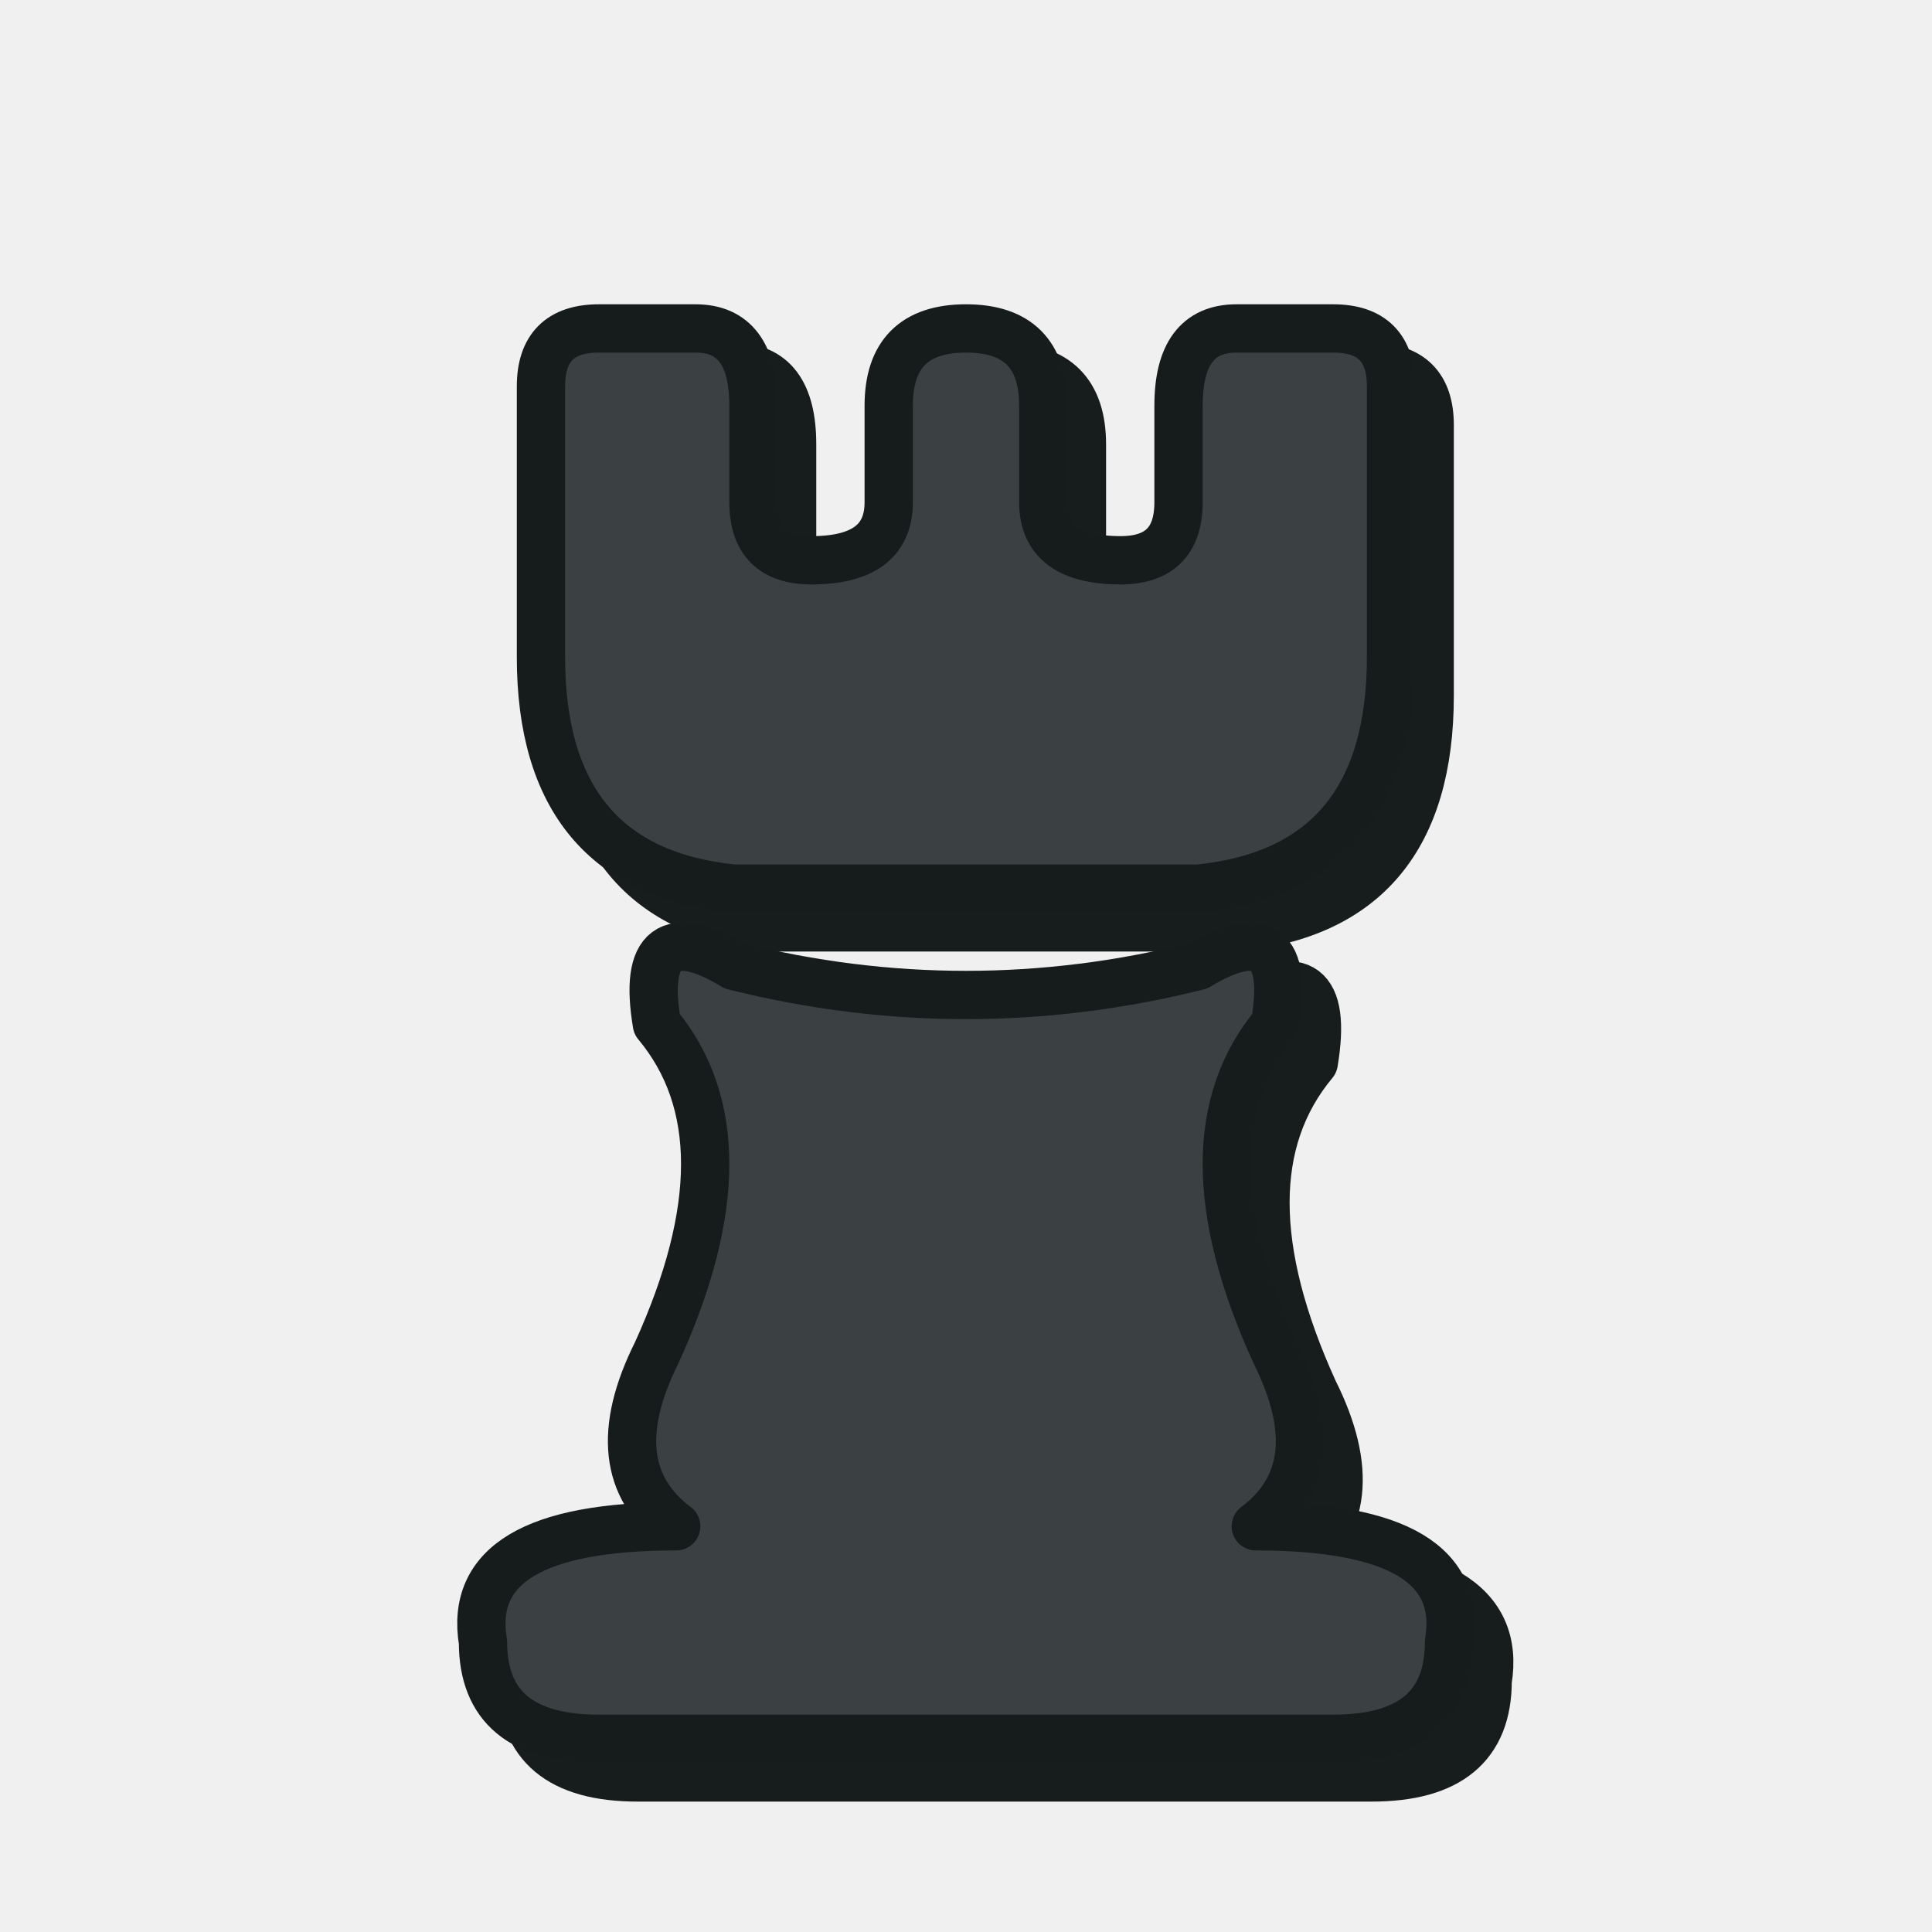
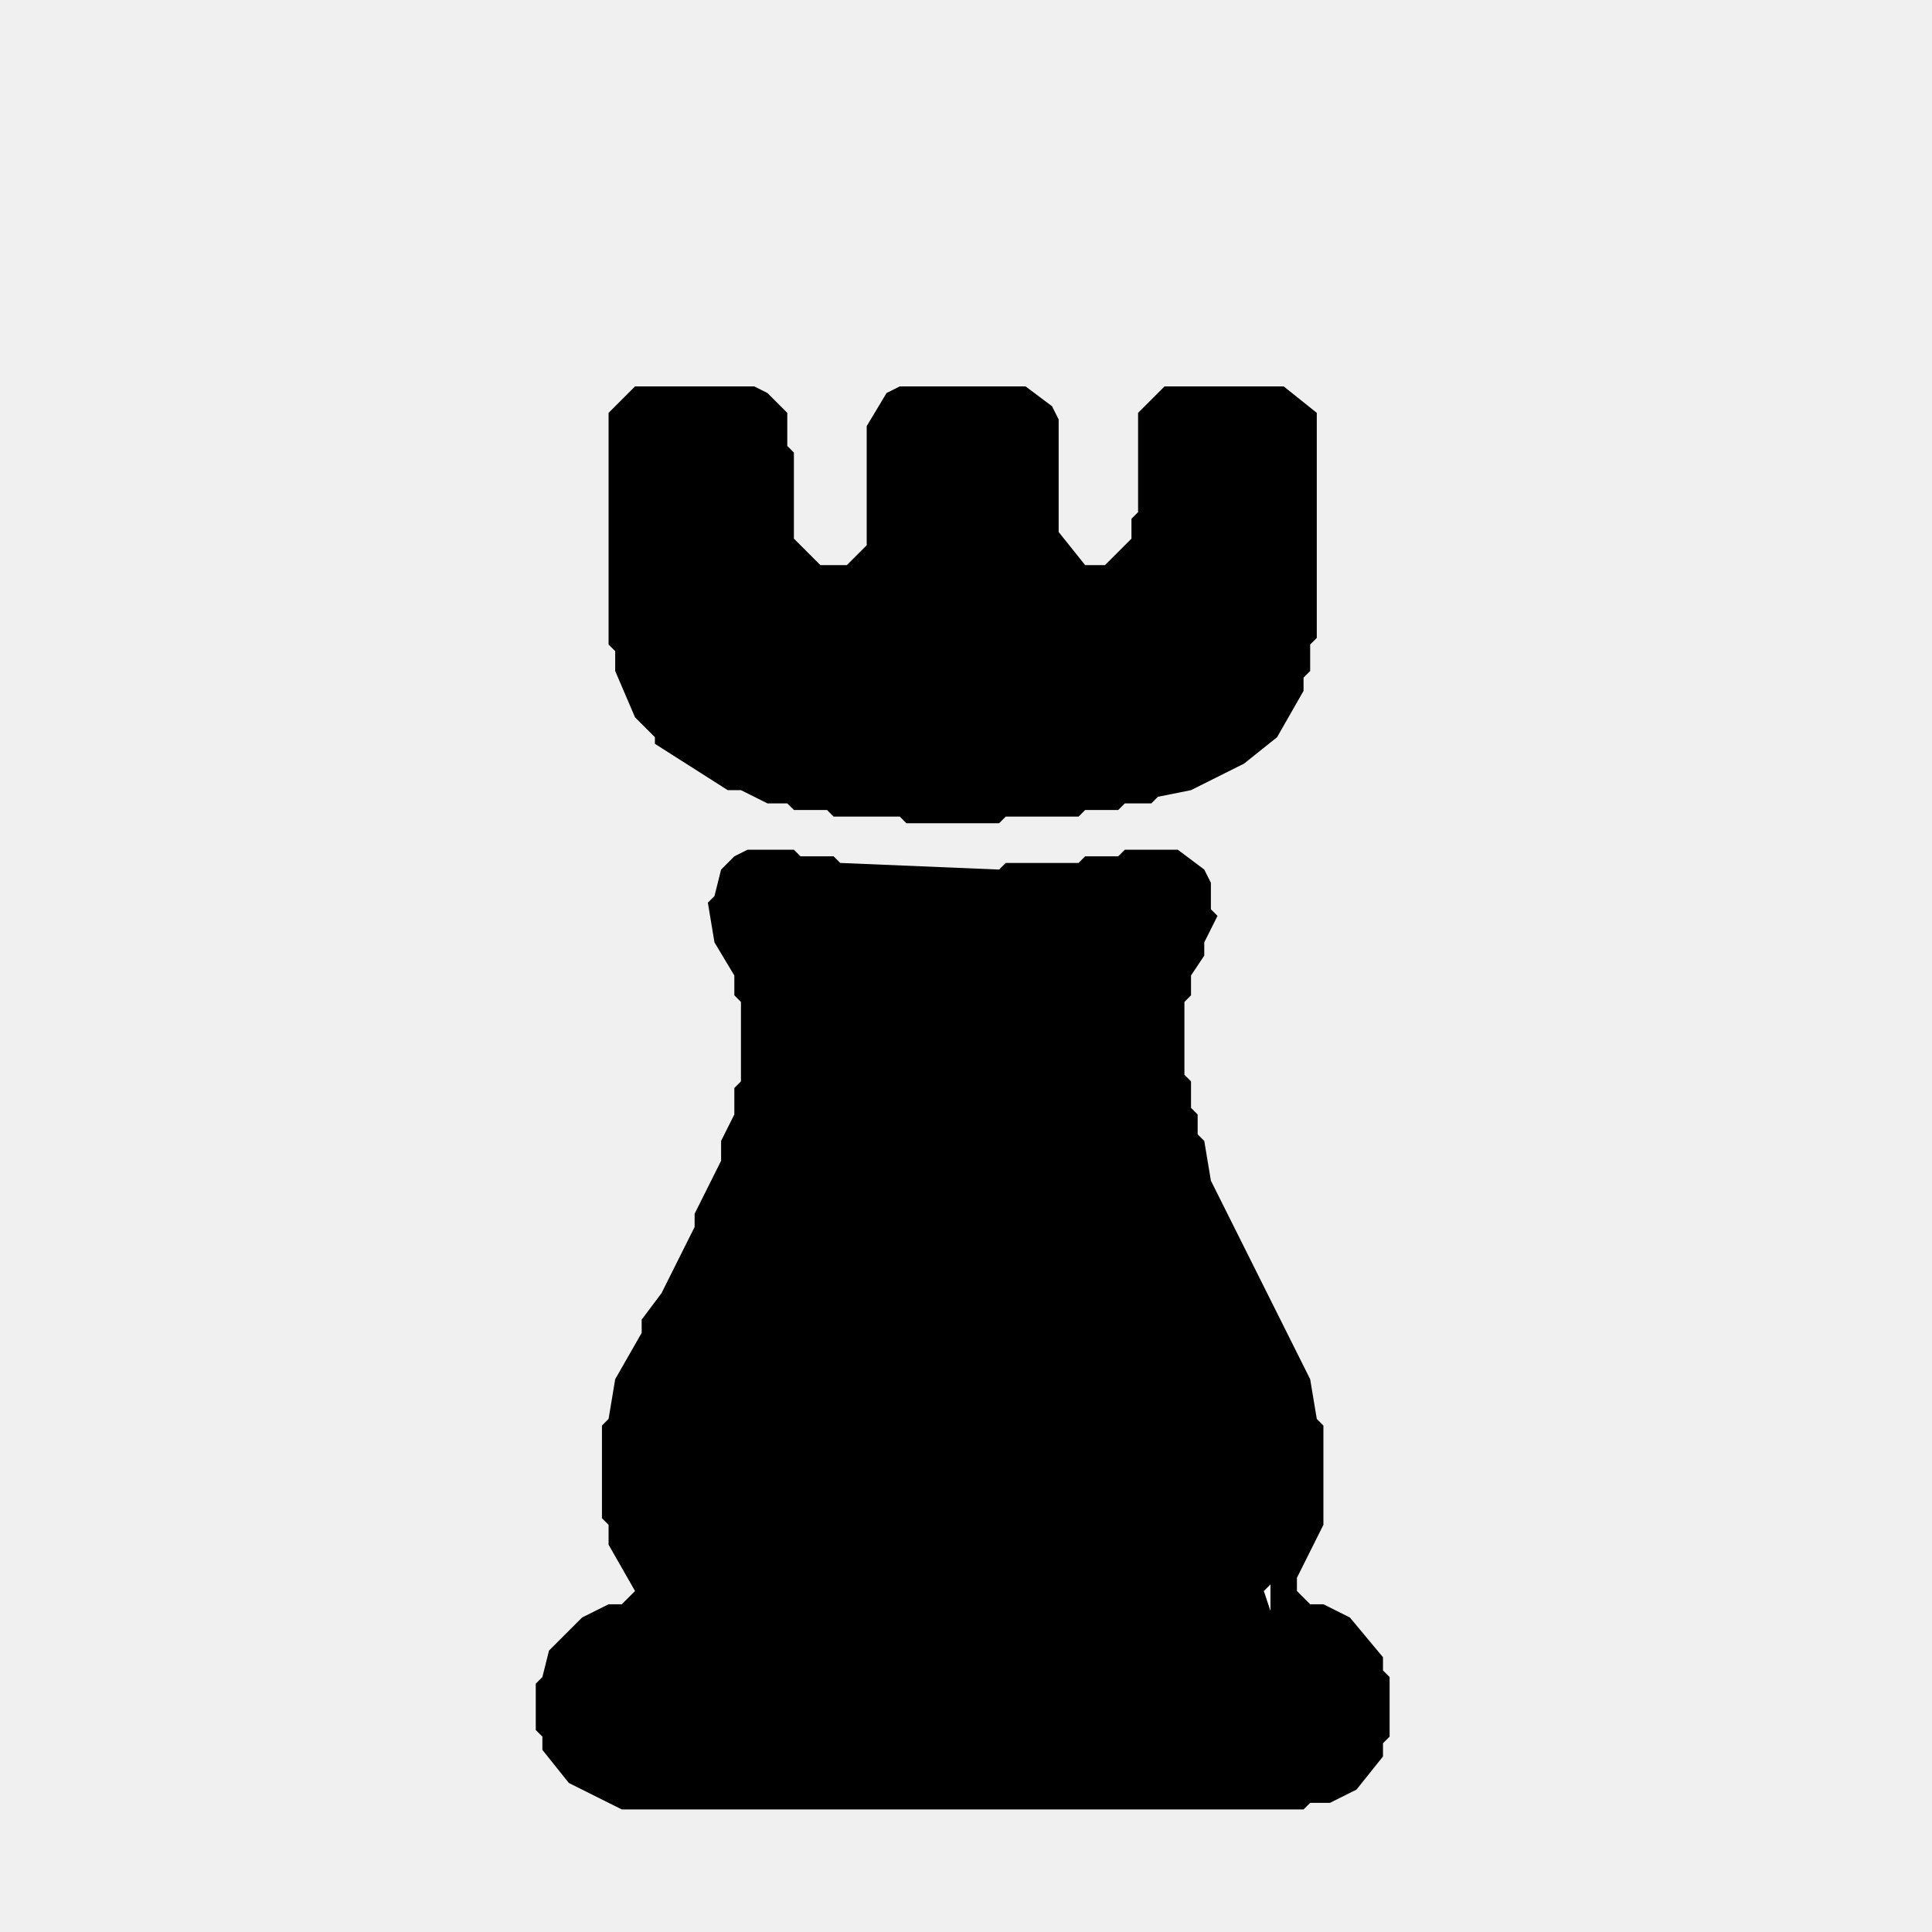
- <svg xmlns="http://www.w3.org/2000/svg" viewBox="0 0 100 100">
-   <g transform="translate(2 2)" fill="#171d1d" stroke="#171d1d" stroke-width="2.5" stroke-linejoin="round" stroke-linecap="round">
-     <path d="M28 20 Q28 17 31 17 H36 Q39 17 39 21 V26 Q39 29 42 29 Q46 29 46 26 V21 Q46 17 50 17 Q54 17 54 21 V26 Q54 29 58 29 Q61 29 61 26 V21 Q61 17 64 17 H69 Q72 17 72 20 V34 Q72 45 62 46 H38 Q28 45 28 34 Z" />
-     <path d="M38 50 Q33 47 34 53 Q39 59 34 70 Q31 76 35 79 Q24 79 25 85 Q25 90 31 90 H69 Q75 90 75 85 Q76 79 65 79 Q69 76 66 70 Q61 59 66 53 Q67 47 62 50 Q50 53 38 50 Z" />
-   </g>
-   <g fill="#3b4143" stroke="#161b1b" stroke-width="2.5" stroke-linejoin="round" stroke-linecap="round">
-     <path d="M28 20 Q28 17 31 17 H36 Q39 17 39 21 V26 Q39 29 42 29 Q46 29 46 26 V21 Q46 17 50 17 Q54 17 54 21 V26 Q54 29 58 29 Q61 29 61 26 V21 Q61 17 64 17 H69 Q72 17 72 20 V34 Q72 45 62 46 H38 Q28 45 28 34 Z" />
-     <path d="M38 50 Q33 47 34 53 Q39 59 34 70 Q31 76 35 79 Q24 79 25 85 Q25 90 31 90 H69 Q75 90 75 85 Q76 79 65 79 Q69 76 66 70 Q61 59 66 53 Q67 47 62 50 Q50 53 38 50 Z" />
+ <svg xmlns="http://www.w3.org/2000/svg" style="color-scheme:light only" viewBox="0 0 100 100">
+   <g transform="translate(25.333 -22.139) scale(0.34259)">
+     <path fill="#000" d="M37,194 35,196 34,200 33,201 34,207 37,212 37,215 38,216 38,228 37,229 37,233 35,237 35,240 31,248 31,250 26,260 23,264 23,266 19,273 18,279 17,280 17,294 18,295 18,298 22,305 20,307 18,307 14,309 9,314 8,318 7,319 7,326 8,327 8,329 12,334 20,338 123,338 124,337 127,337 131,335 135,330 135,328 136,327 136,318 135,317 135,315 130,309 126,307 124,307 122,305 122,303 126,295 126,280 125,279 124,273 109,243 108,237 107,236 107,233 106,232 106,228 105,227 105,216 106,215 106,212 108,209 108,207 110,203 109,202 109,198 108,196 104,193 96,193 95,194 90,194 89,195 78,195 77,196 53,195 52,194 47,194 46,193 39,193ZM18,127 18,162 19,163 19,166 22,173 25,176 25,177 36,184 38,184 42,186 45,186 46,187 51,187 52,188 62,188 63,189 77,189 78,188 89,188 90,187 95,187 96,186 100,186 101,185 106,184 114,180 119,176 123,169 123,167 124,166 124,162 125,161 125,127 120,123 102,123 98,127 98,142 97,143 97,146 93,150 90,150 86,145 86,128 85,126 81,123 62,123 60,124 57,129 57,147 54,150 50,150 46,146 46,133 45,132 45,127 42,124 40,123 22,123Z" />
+     <path fill="#fff" fill-rule="evenodd" d="M118,302 118,304 117,305 118,308Z" />
  </g>
</svg>
